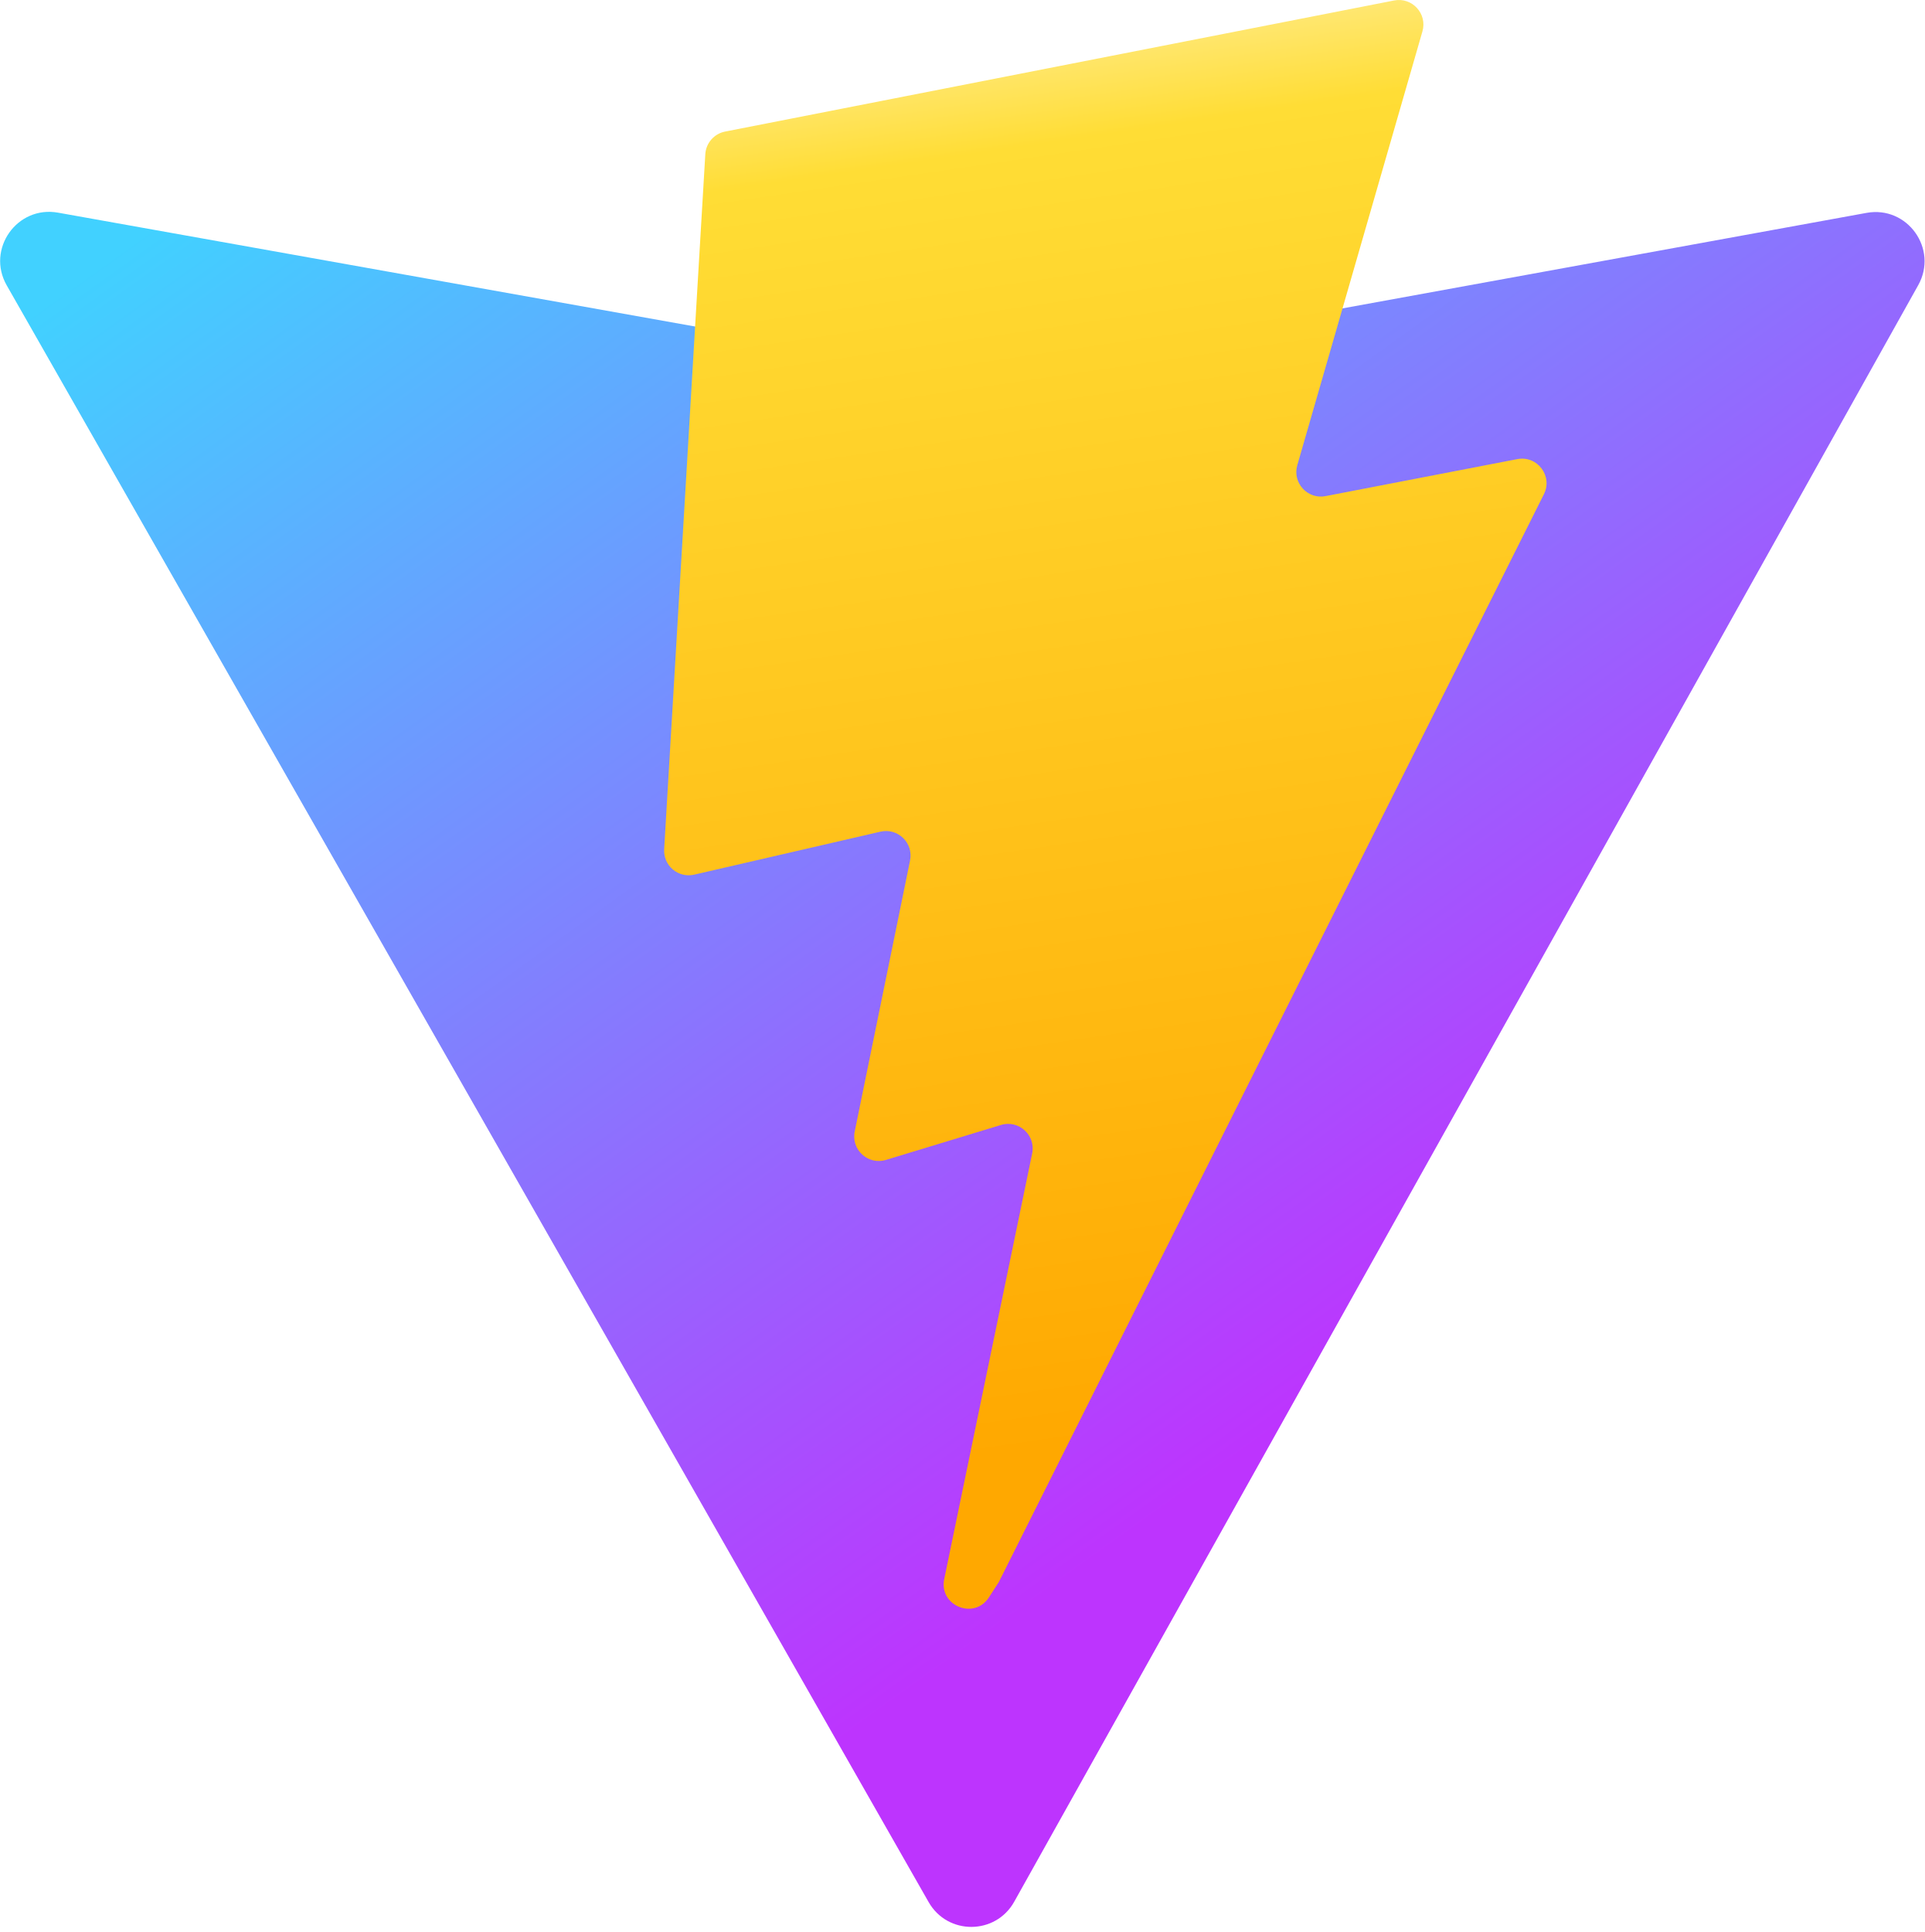
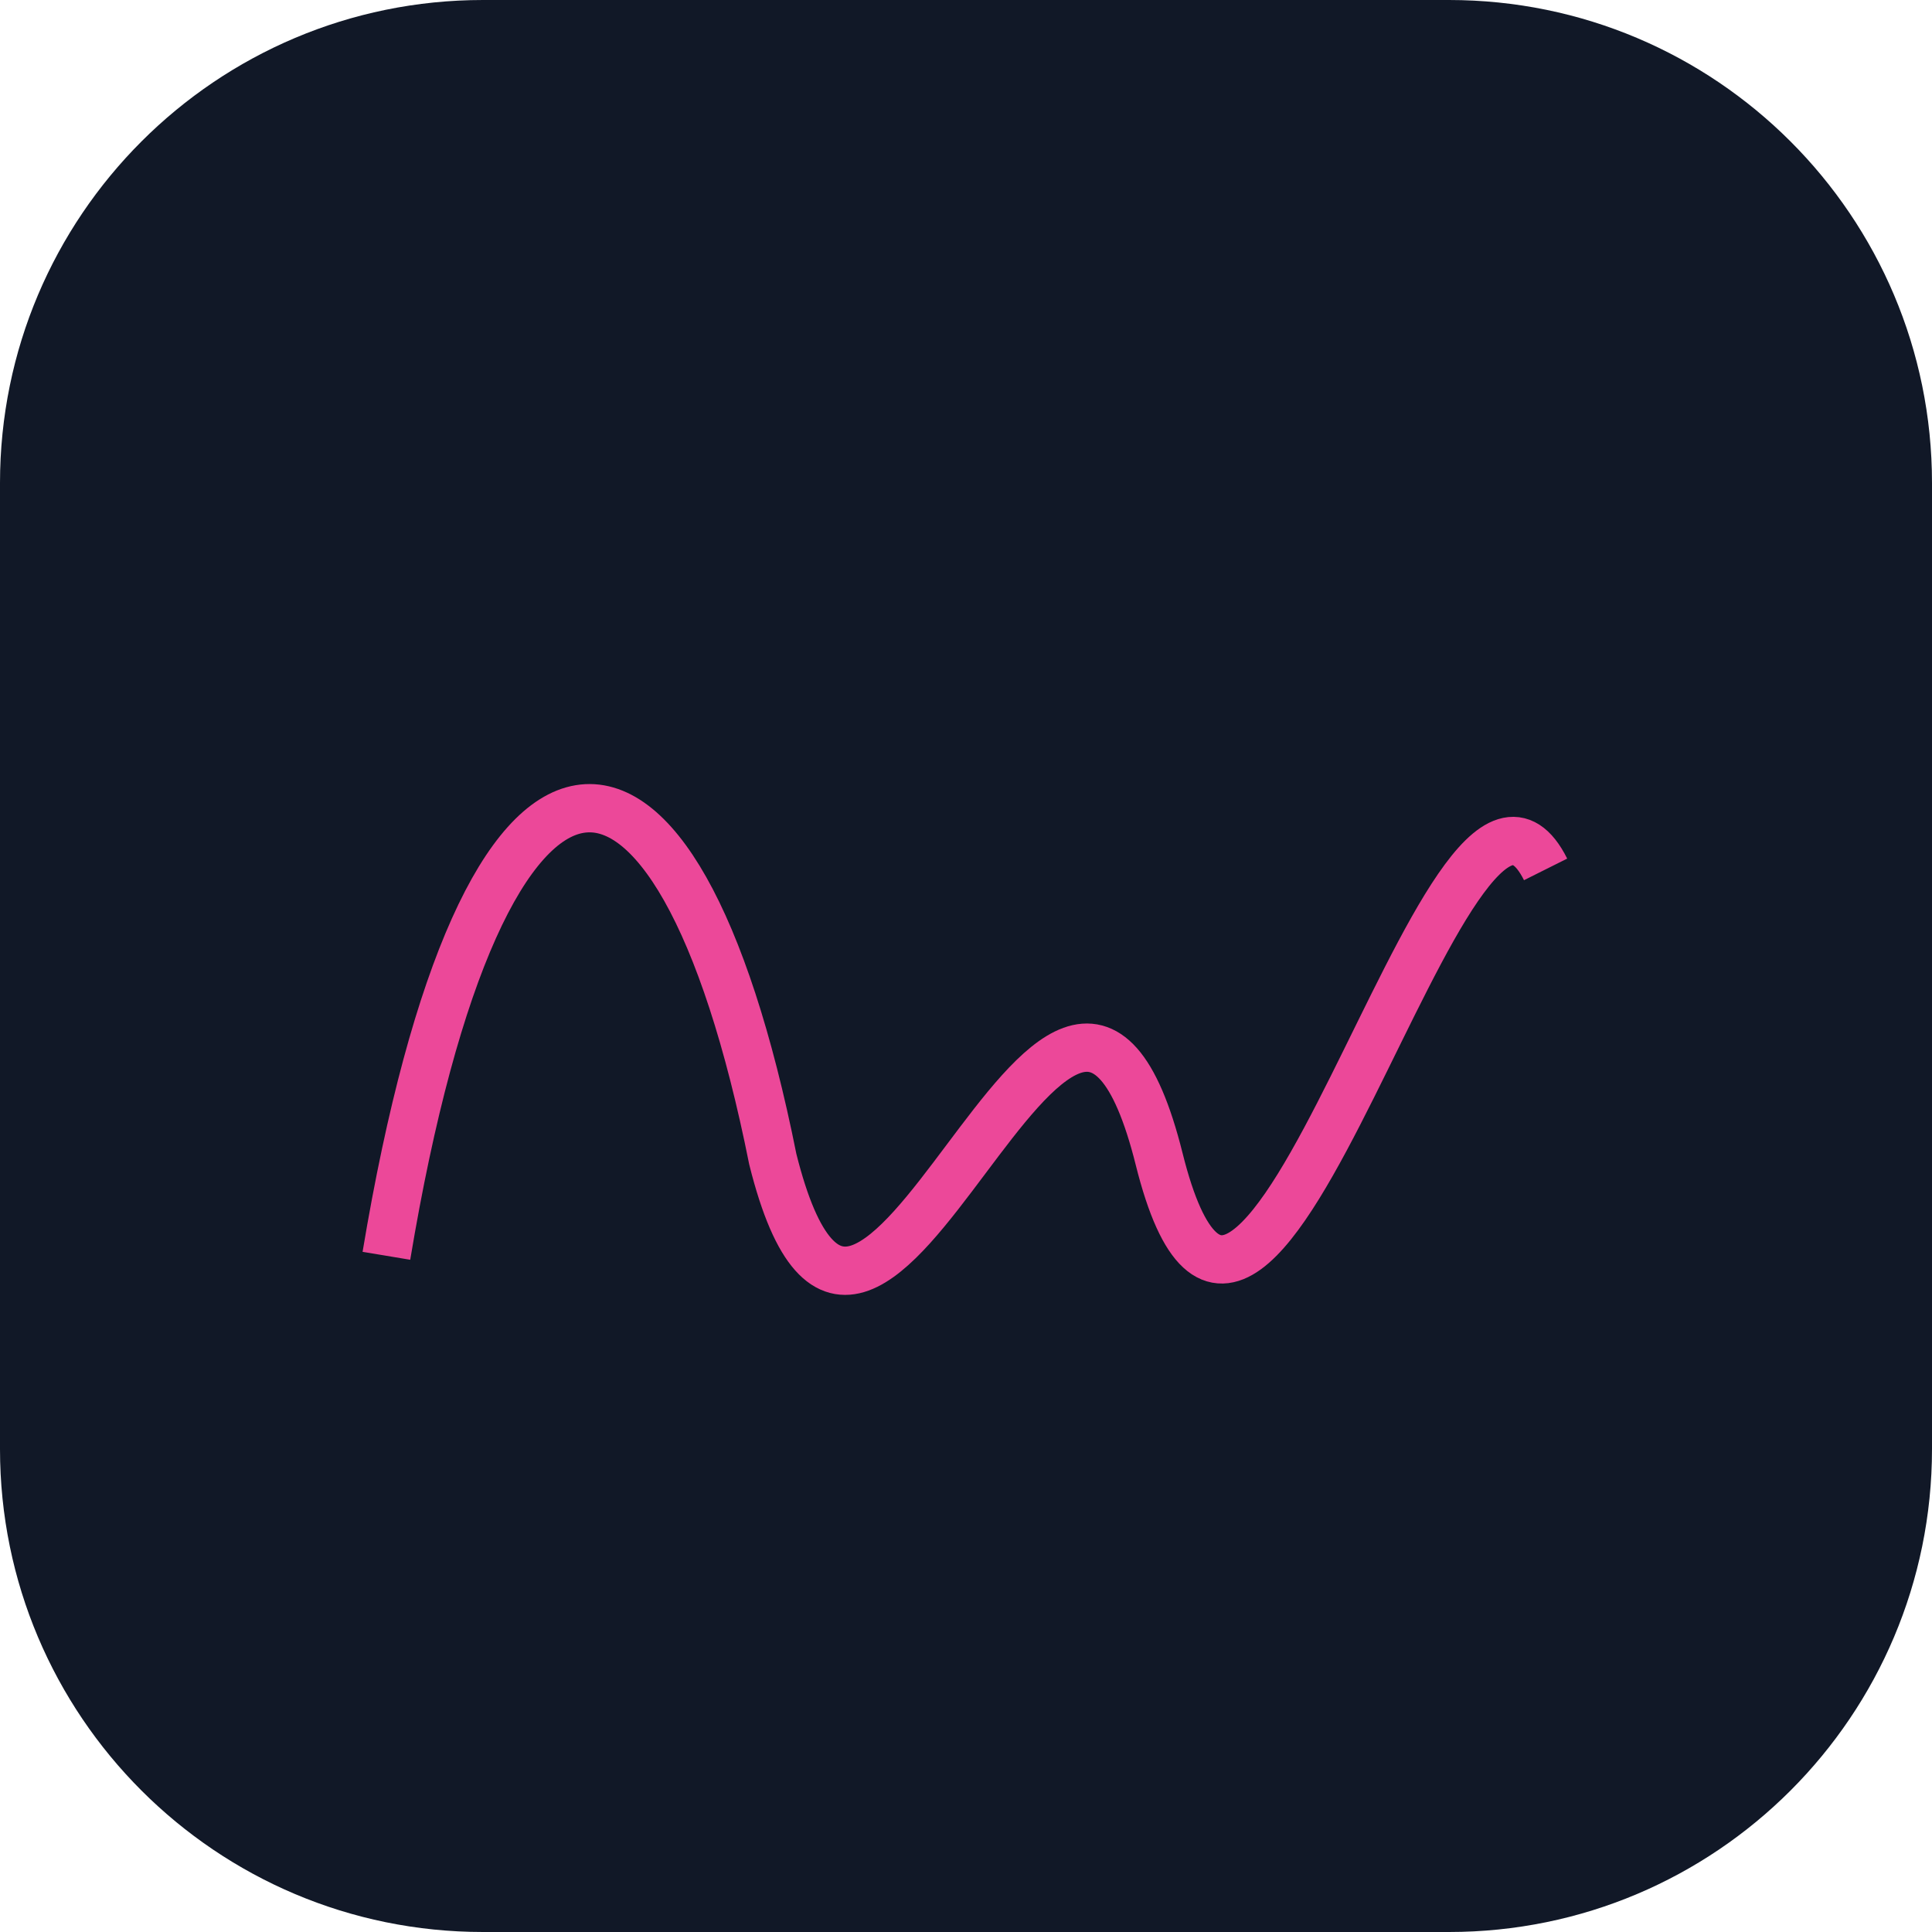
- <svg xmlns="http://www.w3.org/2000/svg" aria-hidden="true" role="img" class="iconify iconify--logos" width="31.88" height="32" preserveAspectRatio="xMidYMid meet" viewBox="0 0 256 257">
-   <defs>
-     <linearGradient id="IconifyId1813088fe1fbc01fb466" x1="-.828%" x2="57.636%" y1="7.652%" y2="78.411%">
-       <stop offset="0%" stop-color="#41D1FF" />
-       <stop offset="100%" stop-color="#BD34FE" />
-     </linearGradient>
-     <linearGradient id="IconifyId1813088fe1fbc01fb467" x1="43.376%" x2="50.316%" y1="2.242%" y2="89.03%">
-       <stop offset="0%" stop-color="#FFEA83" />
-       <stop offset="8.333%" stop-color="#FFDD35" />
-       <stop offset="100%" stop-color="#FFA800" />
-     </linearGradient>
-   </defs>
-   <path fill="url(#IconifyId1813088fe1fbc01fb466)" d="M255.153 37.938L134.897 252.976c-2.483 4.44-8.862 4.466-11.382.048L.875 37.958c-2.746-4.814 1.371-10.646 6.827-9.67l120.385 21.517a6.537 6.537 0 0 0 2.322-.004l117.867-21.483c5.438-.991 9.574 4.796 6.877 9.62Z" />
-   <path fill="url(#IconifyId1813088fe1fbc01fb467)" d="M185.432.063L96.44 17.501a3.268 3.268 0 0 0-2.634 3.014l-5.474 92.456a3.268 3.268 0 0 0 3.997 3.378l24.777-5.718c2.318-.535 4.413 1.507 3.936 3.838l-7.361 36.047c-.495 2.426 1.782 4.5 4.151 3.78l15.304-4.649c2.372-.72 4.652 1.36 4.15 3.788l-11.698 56.621c-.732 3.542 3.979 5.473 5.943 2.437l1.313-2.028l72.516-144.72c1.215-2.423-.88-5.186-3.54-4.672l-25.505 4.922c-2.396.462-4.435-1.77-3.759-4.114l16.646-57.705c.677-2.35-1.37-4.583-3.769-4.113Z" />
+ <svg xmlns="http://www.w3.org/2000/svg" width="40" height="40" viewBox="0 0 40 40" className="h-10 w-10">
+   <rect width="40" height="40" rx="10" fill="#111827" />
+   <path d="M8 26         C10 14, 14 14, 16 24        C18 32, 22 16, 24 24        C26 32, 30 14, 32 18" stroke="#EC4899" strokeWidth="3" strokeLinecap="round" strokeLinejoin="round" fill="none" />
</svg>
